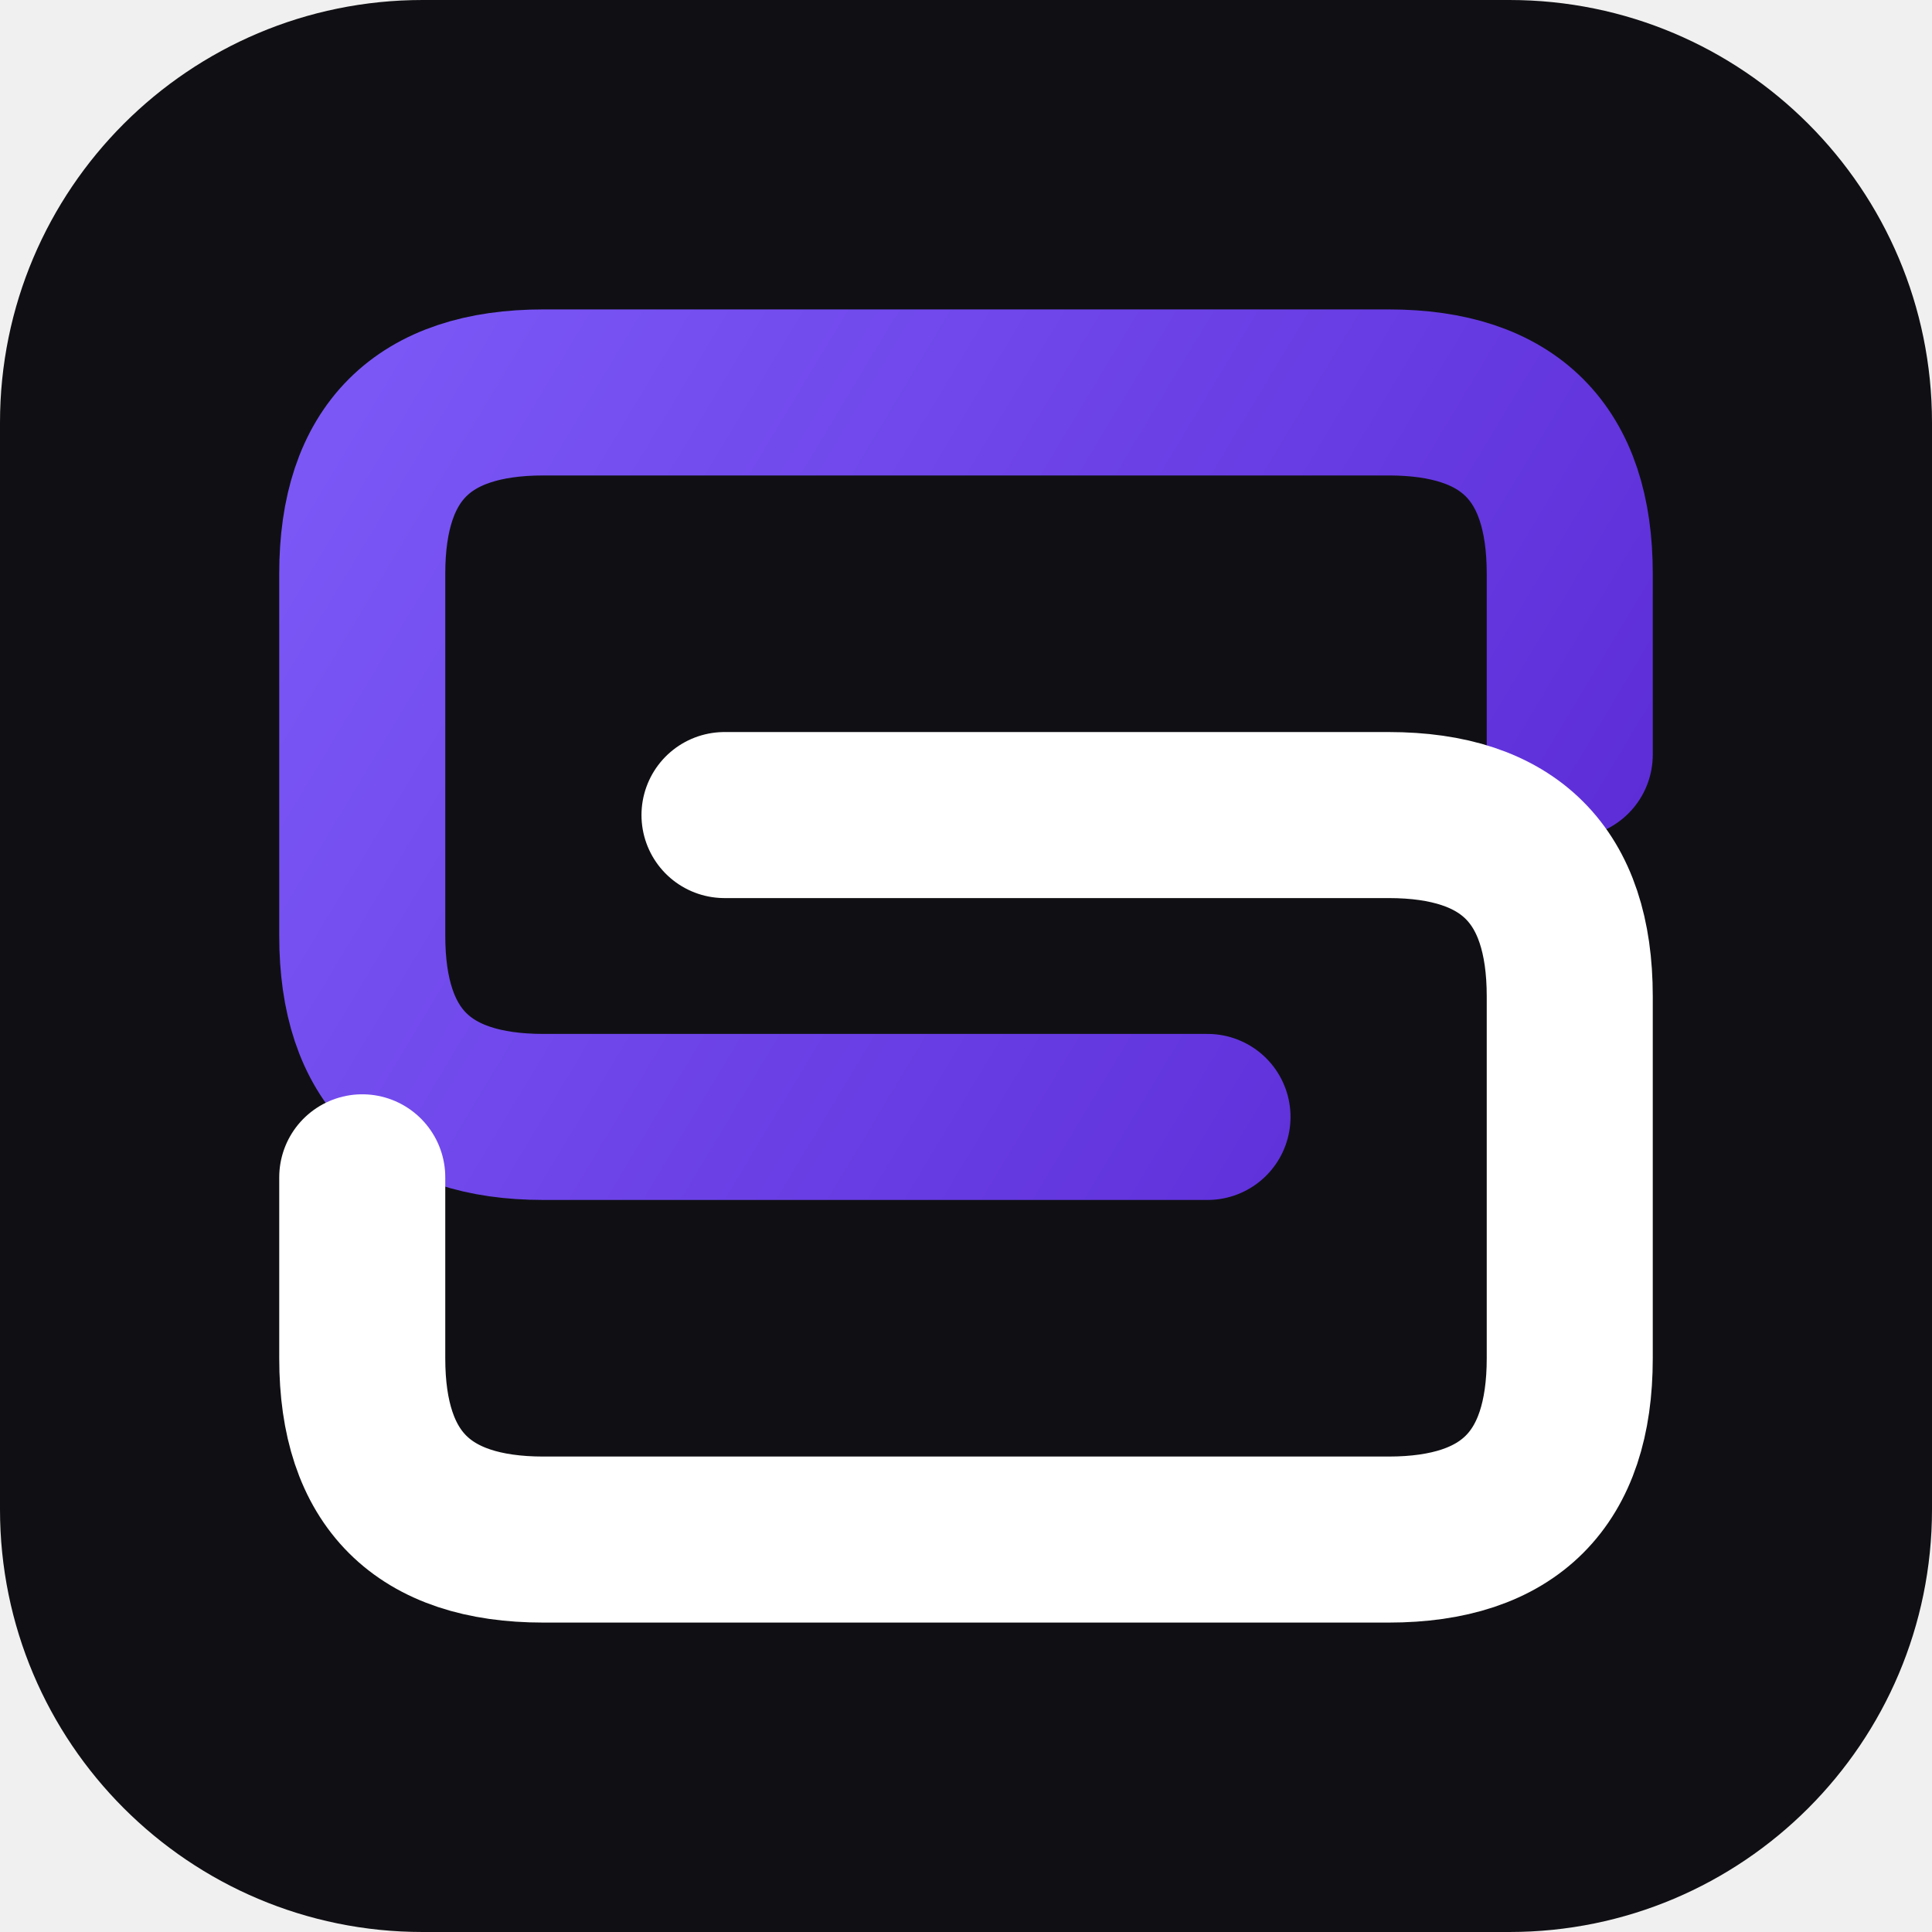
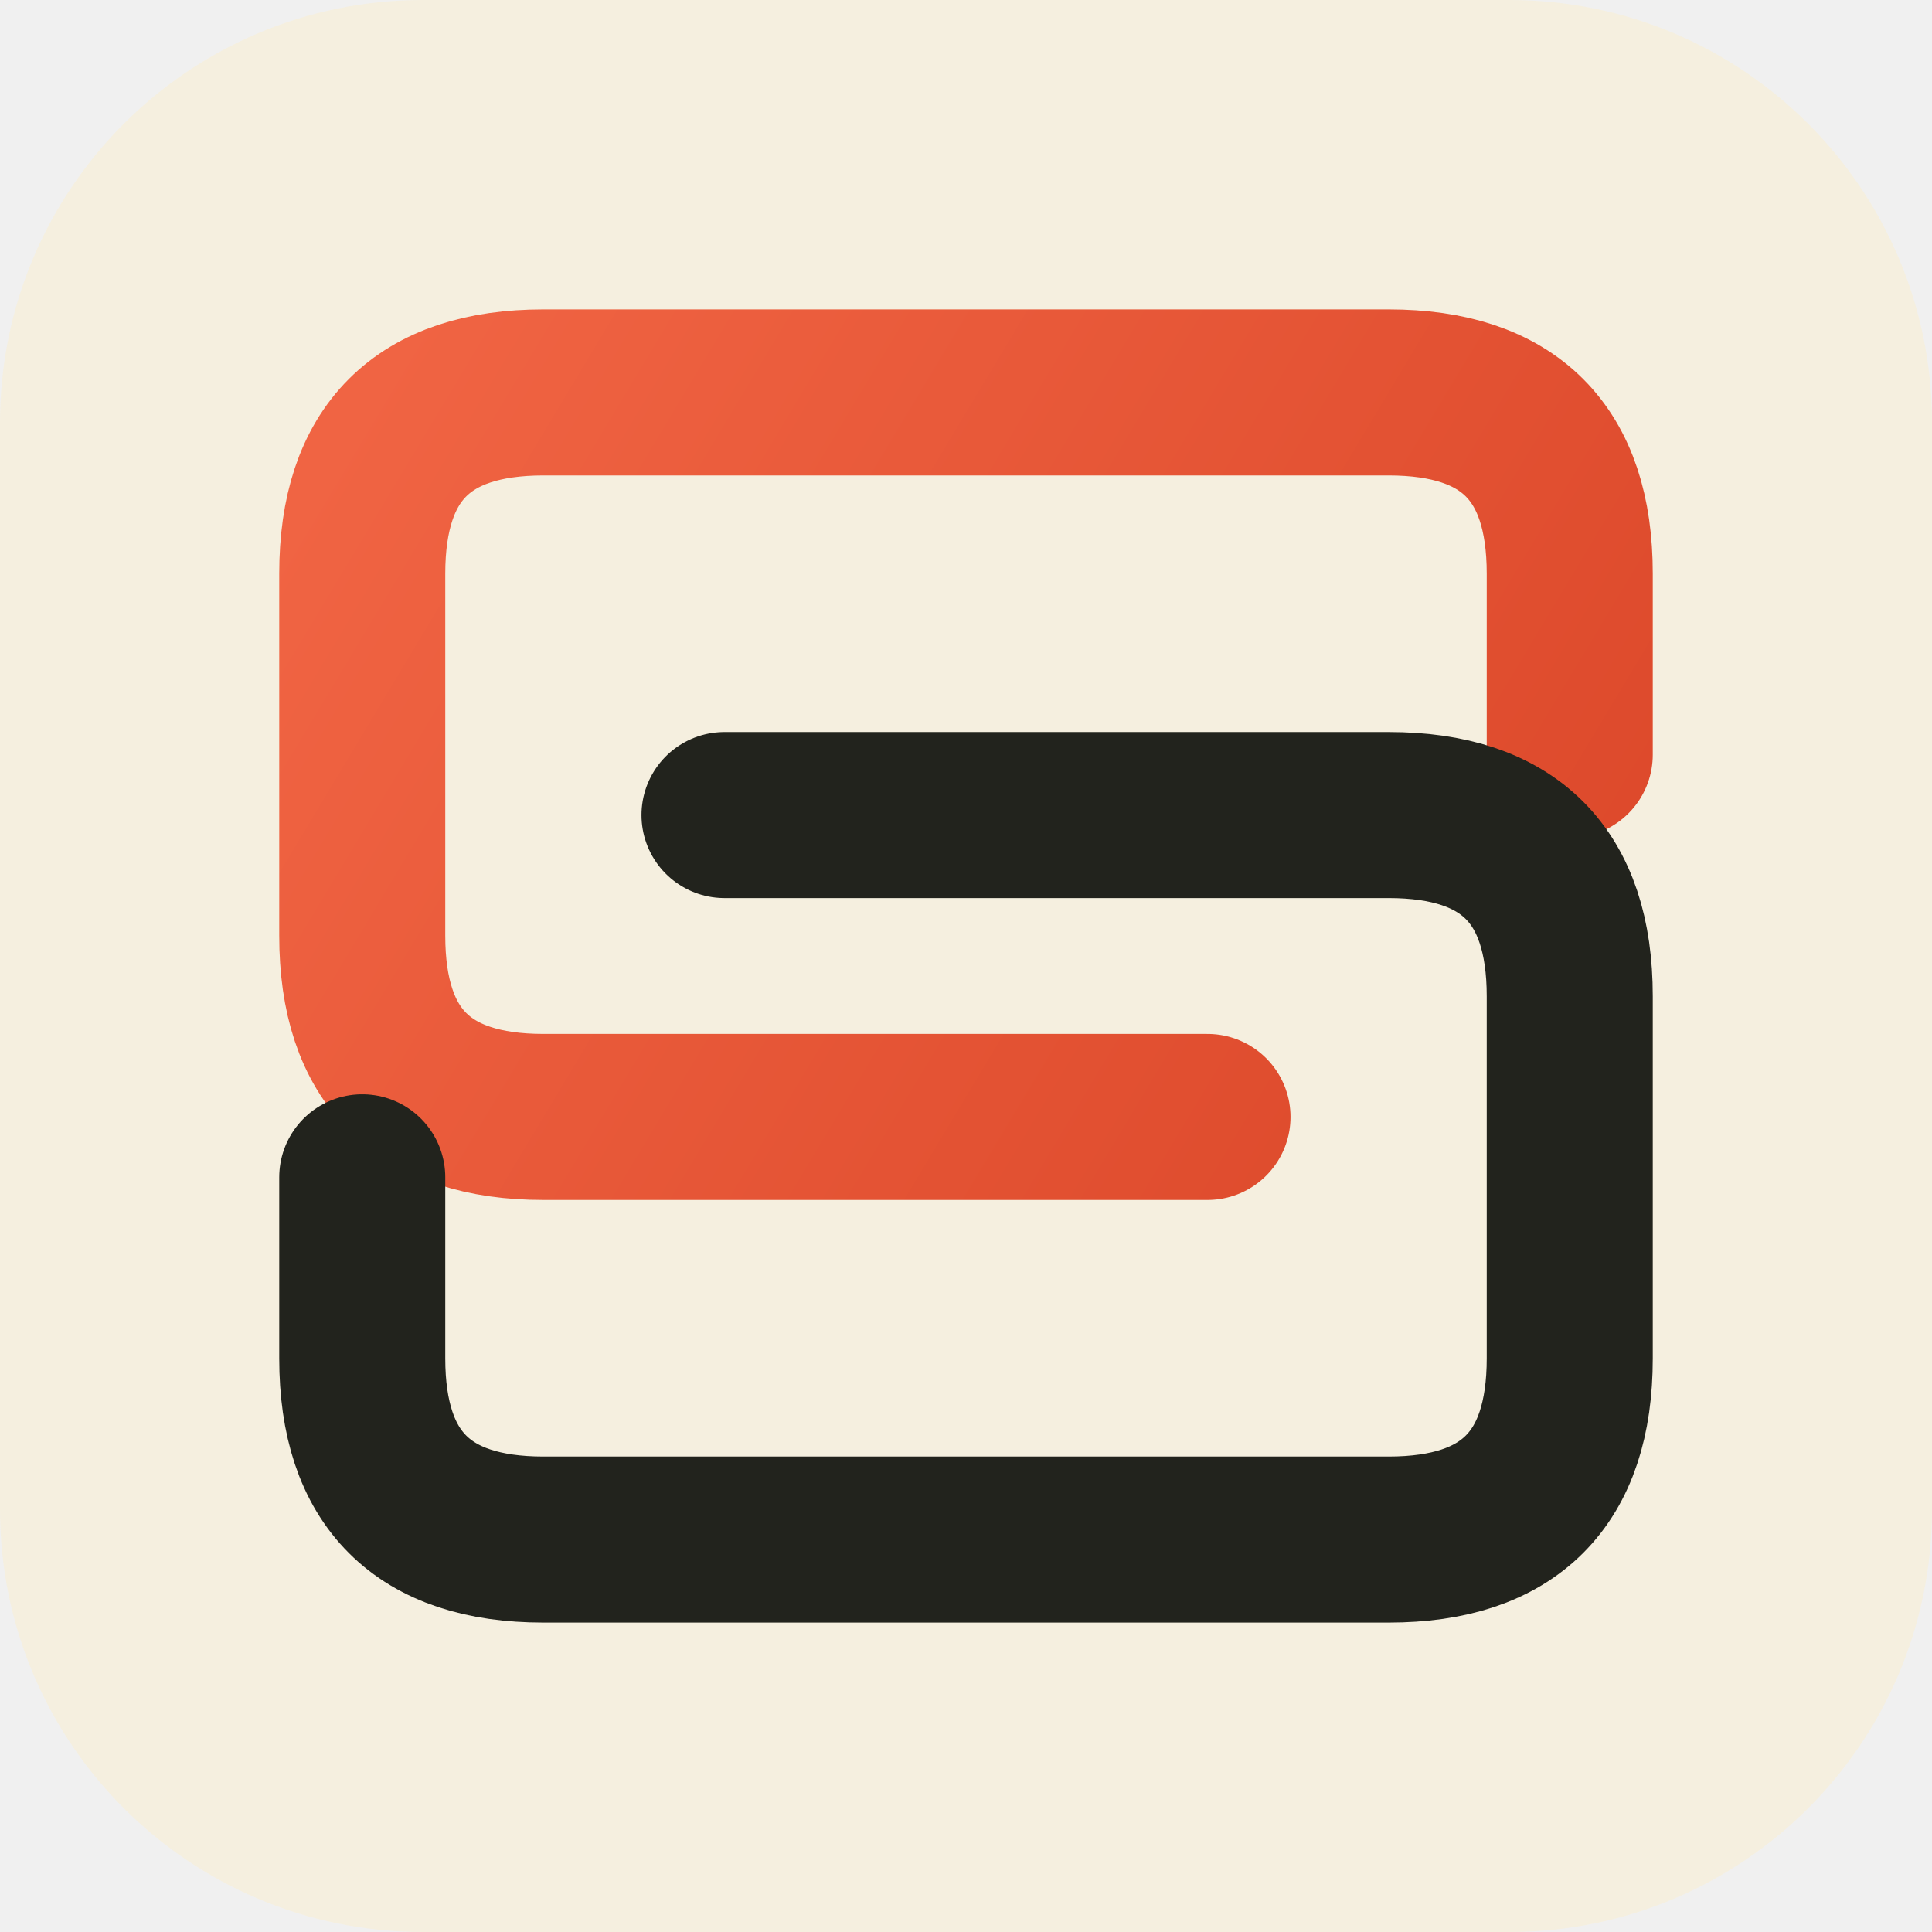
<svg xmlns="http://www.w3.org/2000/svg" viewBox="0 0 64 64">
  <defs>
    <linearGradient id="p" x1="12" y1="13" x2="52" y2="37" gradientUnits="userSpaceOnUse">
-       <stop stop-color="#7B57F6" />
-       <stop offset="1" stop-color="#5B2BD6" />
+       <stop stop-color="#F06443" />
+       <stop offset="1" stop-color="#DC482A" />
    </linearGradient>
  </defs>
-   <rect width="64" height="64" rx="14" fill="#101014" />
+   <rect width="64" height="64" rx="14" fill="#F5EFDF" />
  <path d="M52 25 V19 Q52 13 46 13 H18 Q12 13 12 19 V31 Q12 37 18 37 H40" fill="none" stroke="url(#p)" stroke-width="5.5" stroke-linecap="round" stroke-linejoin="round" />
-   <path d="M12 39 V45 Q12 51 18 51 H46 Q52 51 52 45 V33 Q52 27 46 27 H24" fill="none" stroke="#FFFFFF" stroke-width="5.5" stroke-linecap="round" stroke-linejoin="round" />
+   <path d="M12 39 V45 Q12 51 18 51 H46 Q52 51 52 45 V33 Q52 27 46 27 H24" fill="none" stroke="#22231D" stroke-width="5.5" stroke-linecap="round" stroke-linejoin="round" />
</svg>
